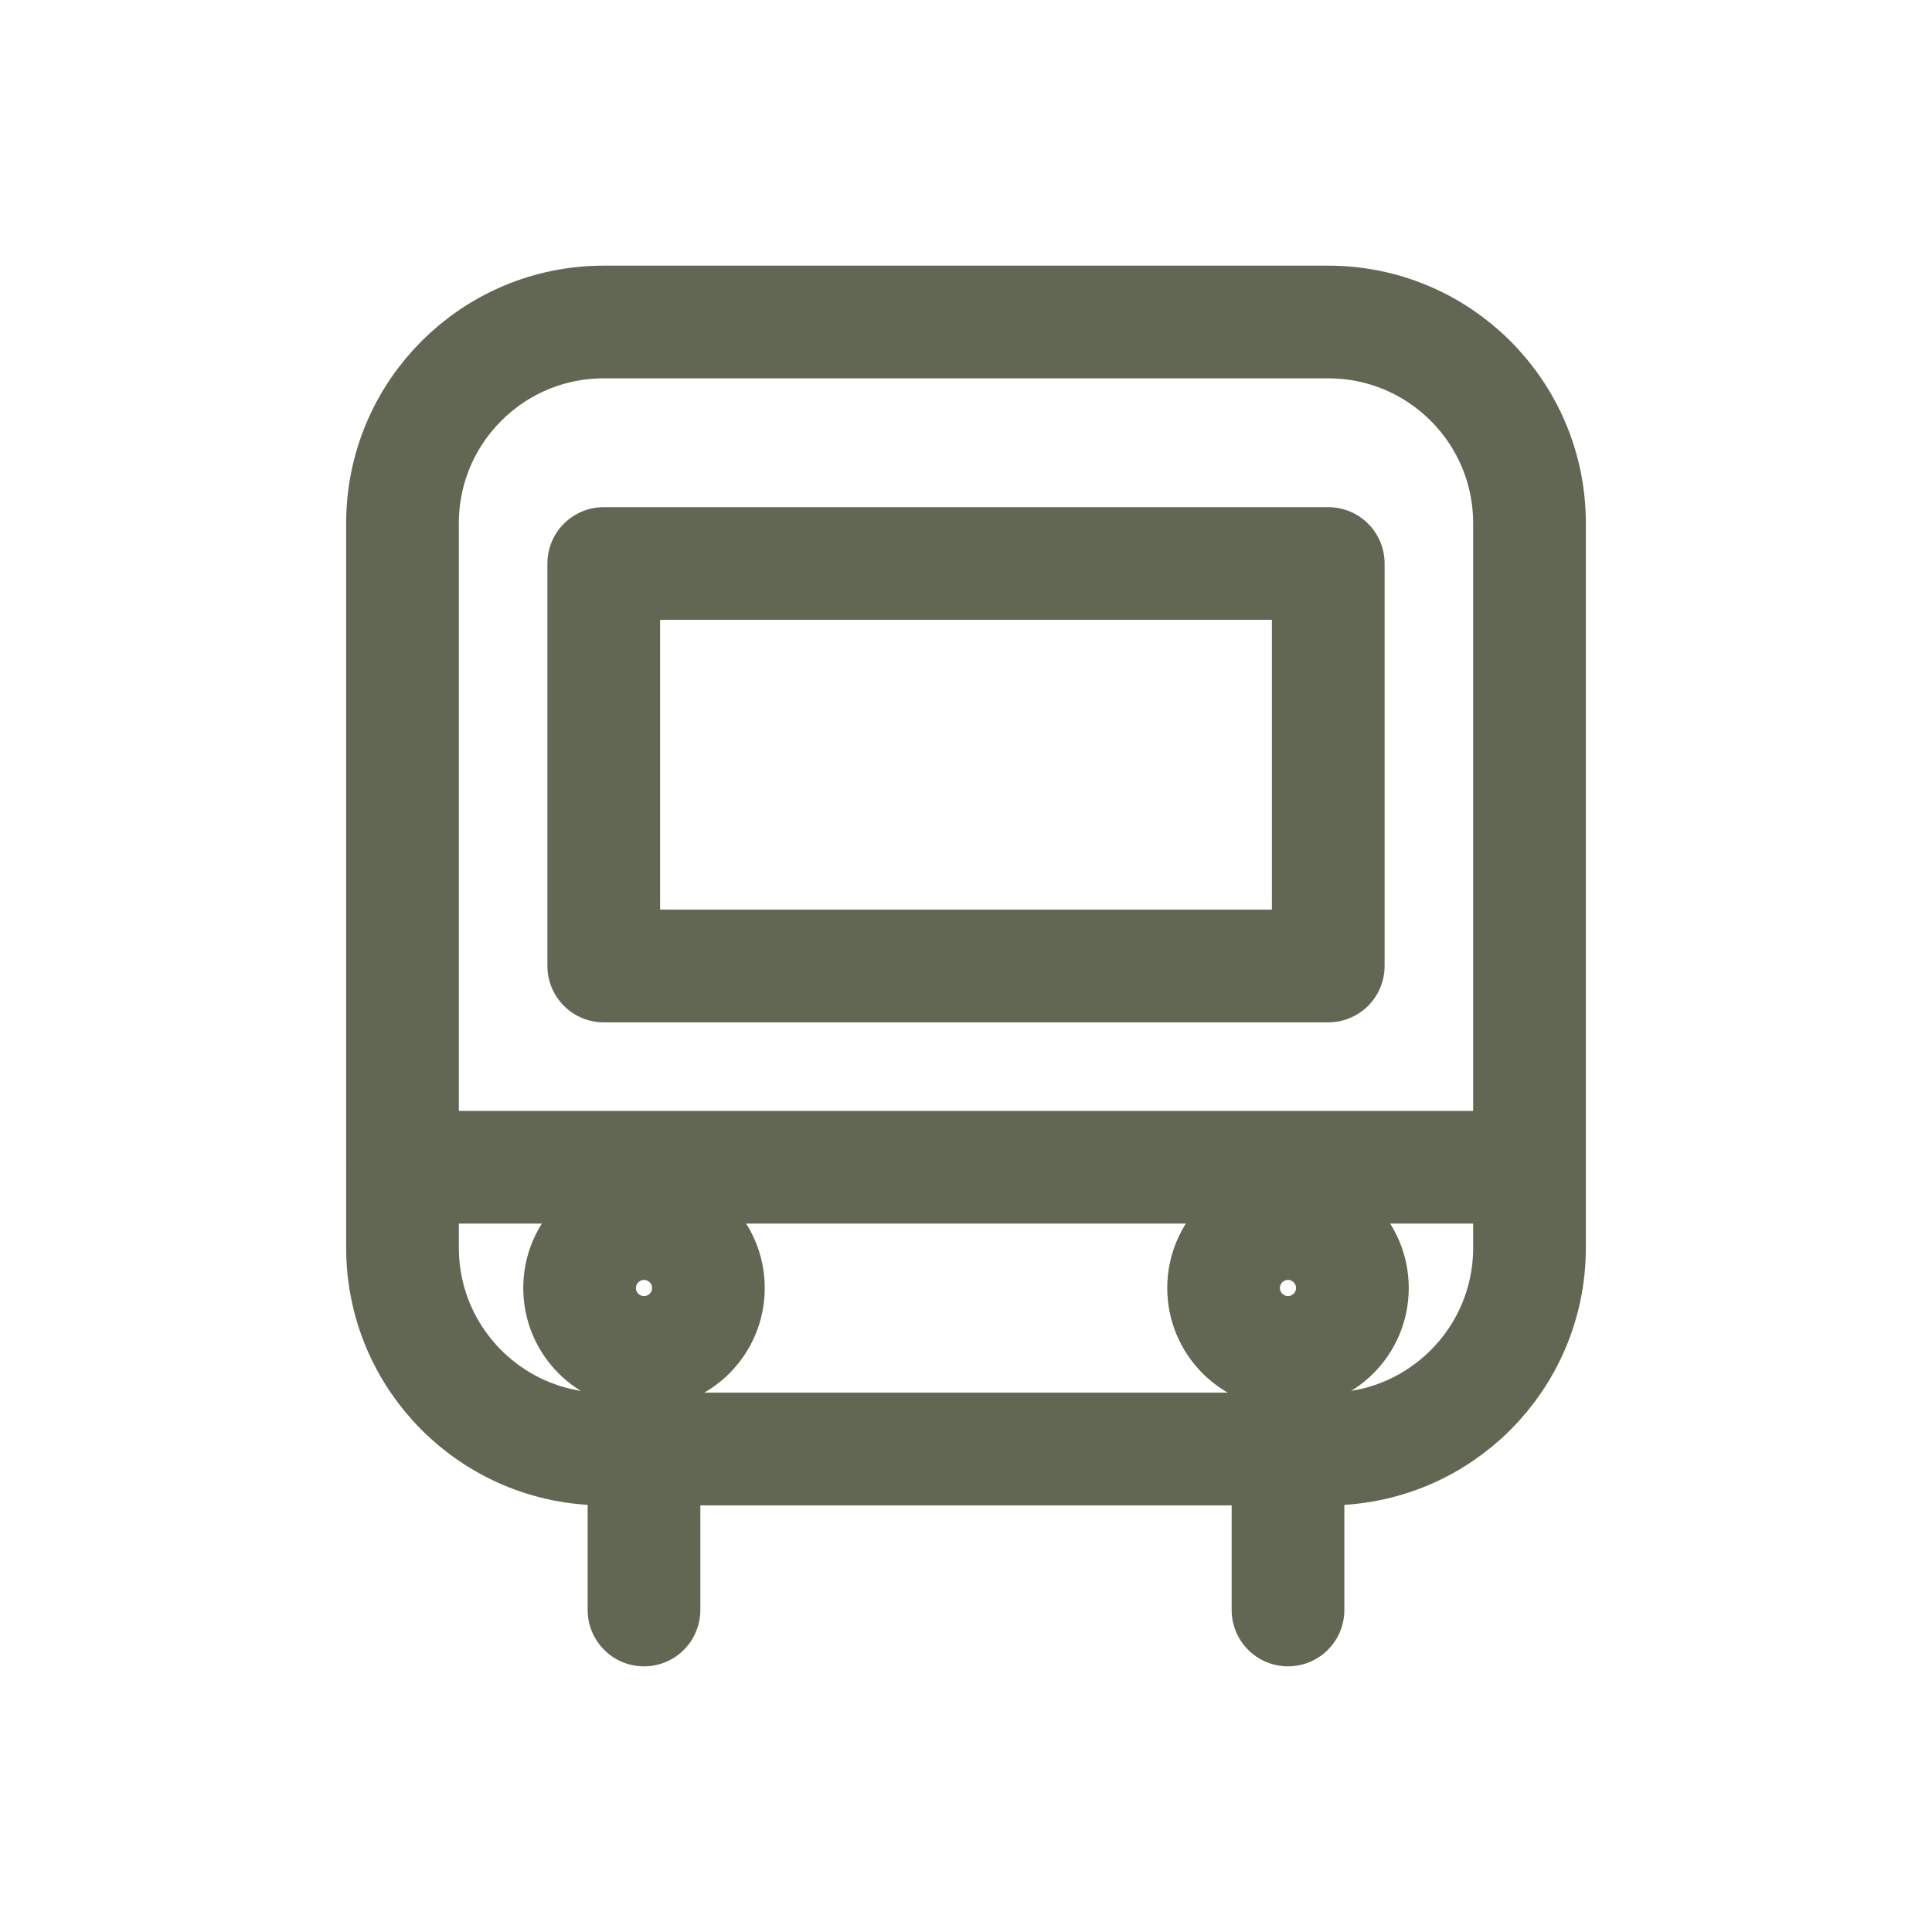
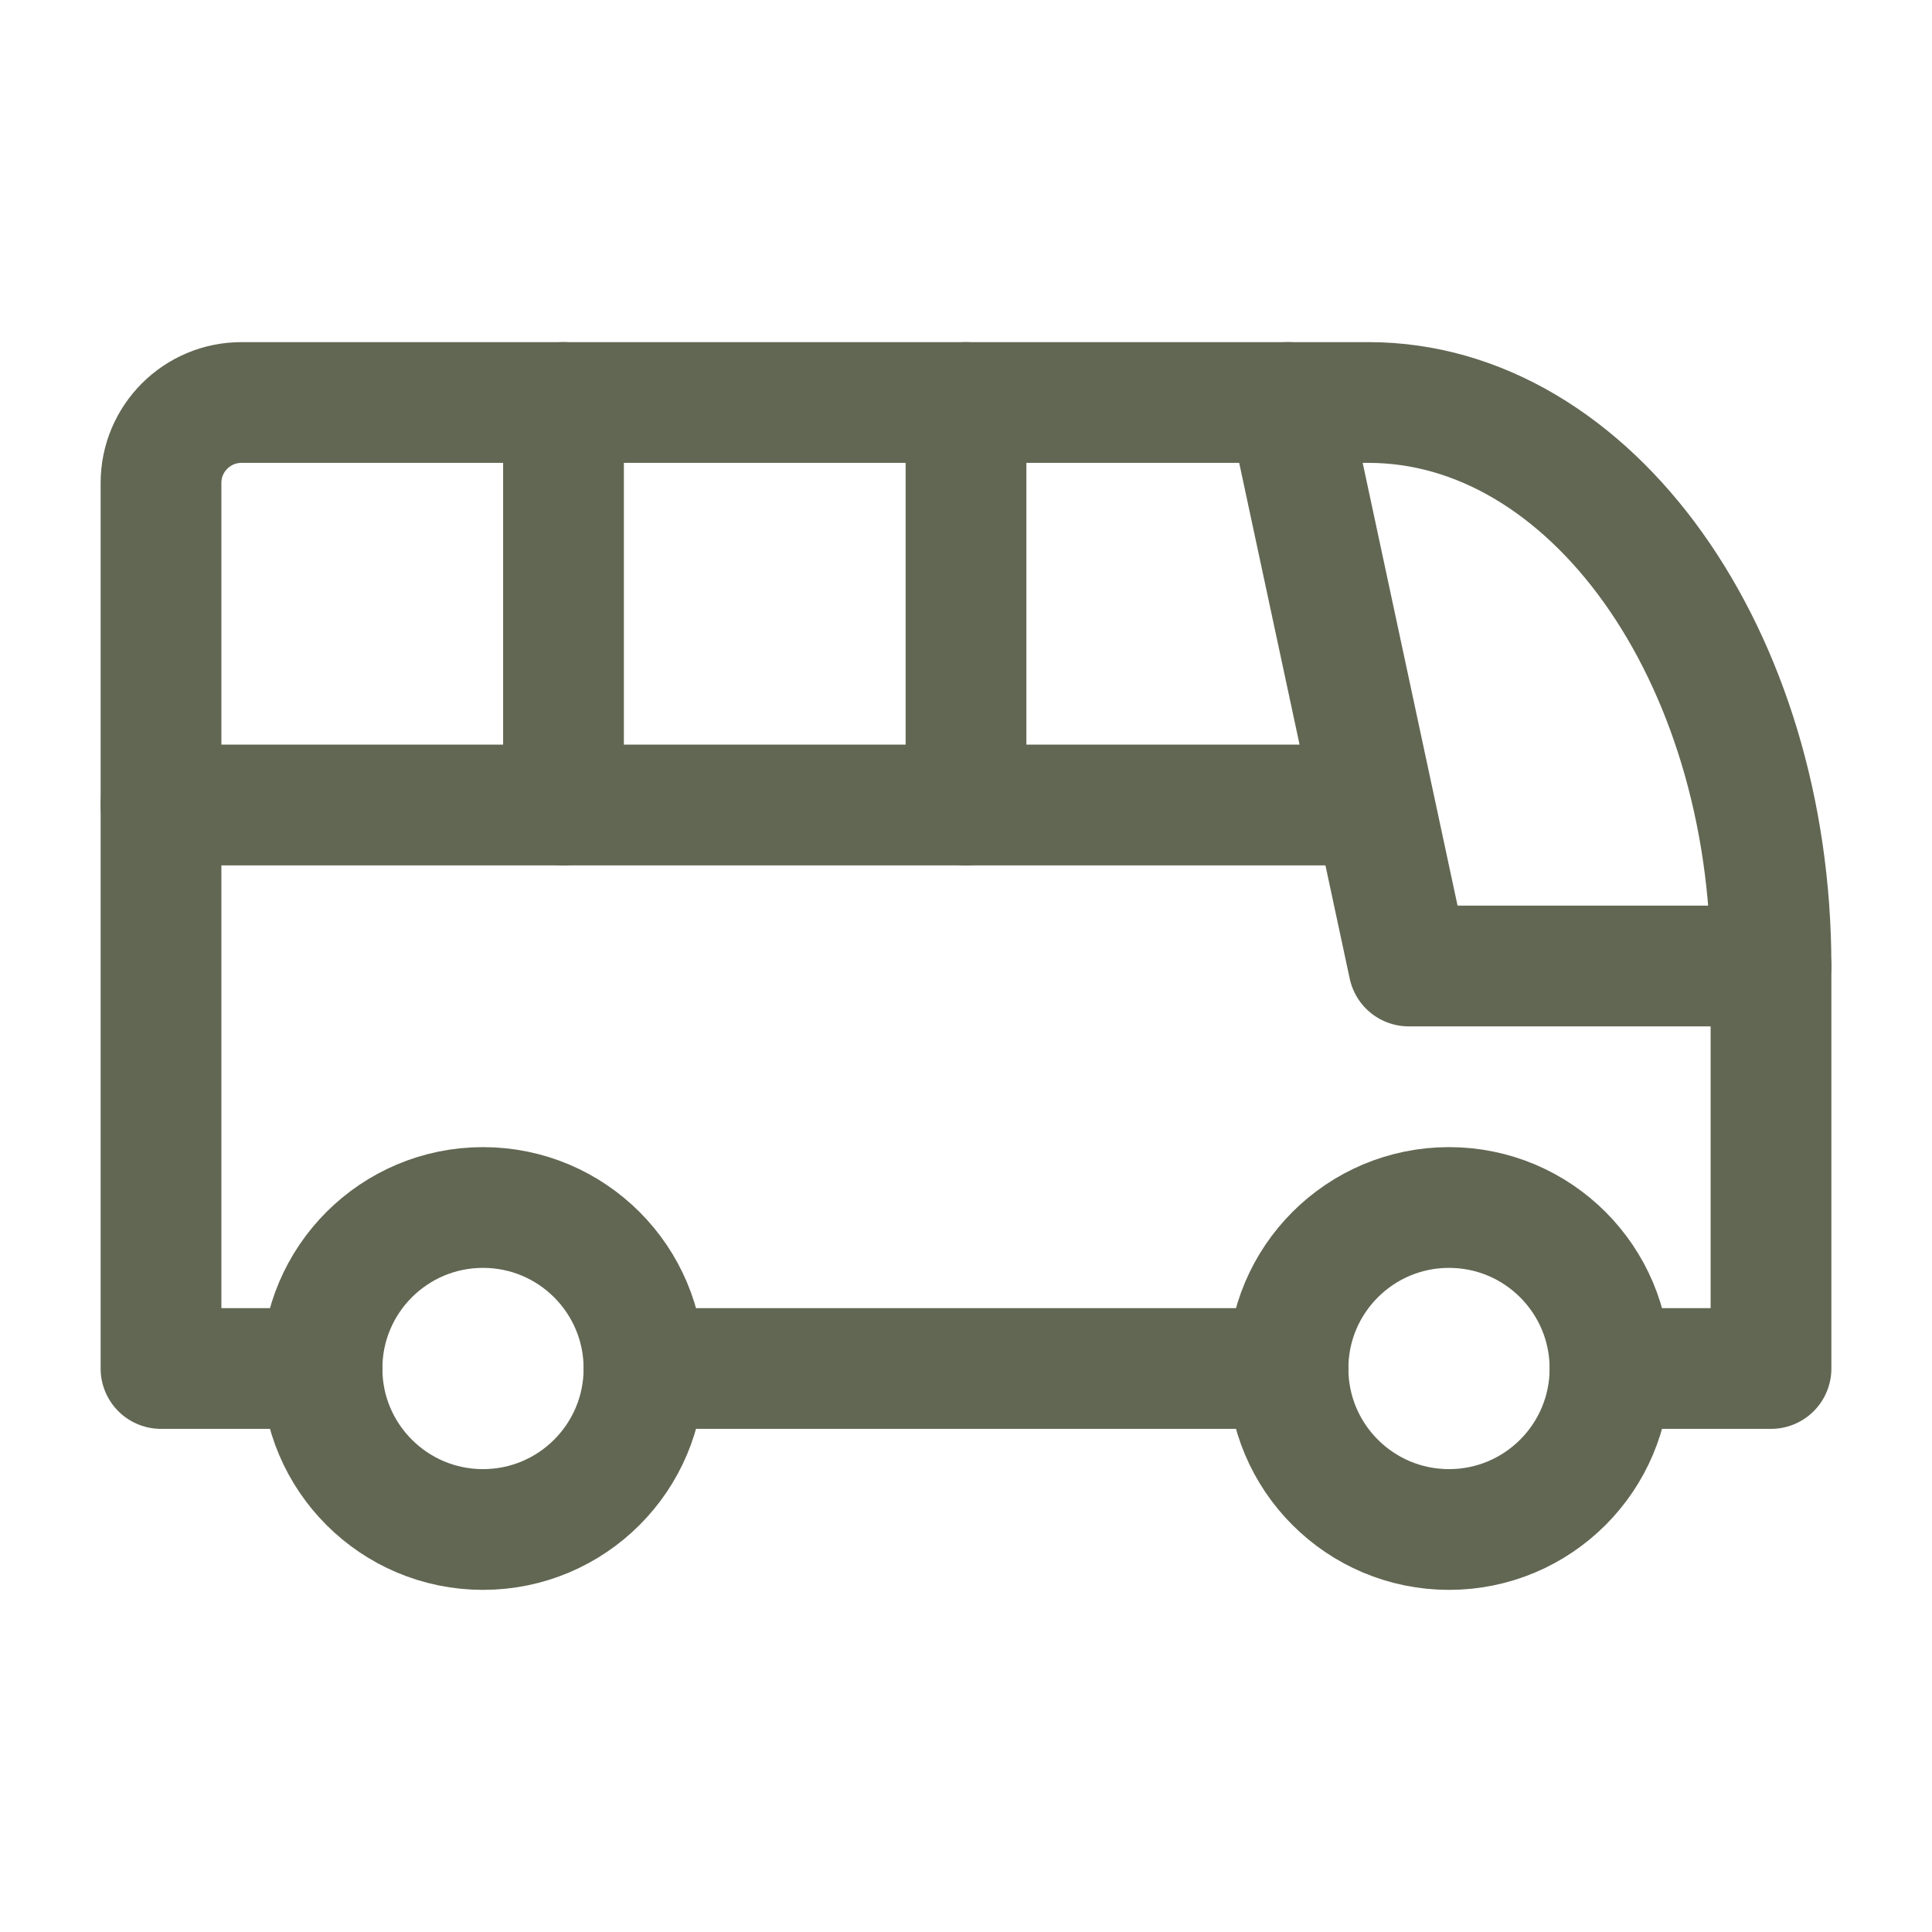
- <svg xmlns="http://www.w3.org/2000/svg" width="24" height="24" viewBox="0 0 24 24" fill="none" stroke="#626753" stroke-width="1.4" stroke-linecap="round" stroke-linejoin="round">
-   <rect x="5" y="4" width="14" height="14" rx="2.5" />
-   <path d="M7.5 7h9v5h-9zM5 14.5h14" />
-   <circle cx="8" cy="16" r=".8" />
-   <circle cx="16" cy="16" r=".8" />
-   <path d="M8 18v2M16 18v2" />
+ <svg xmlns="http://www.w3.org/2000/svg" width="24" height="24" viewBox="0 0 24 24" fill="none" stroke="#626753" stroke-width="1.5" stroke-linecap="round" stroke-linejoin="round">
+   <path d="M4 17a2 2 0 1 0 4 0a2 2 0 1 0 -4 0" />
+   <path d="M16 17a2 2 0 1 0 4 0a2 2 0 1 0 -4 0" />
+   <path d="M4 17h-2v-11a1 1 0 0 1 1 -1h14a5 7 0 0 1 5 7v5h-2m-4 0h-8" />
+   <path d="M16 5l1.5 7l4.5 0" />
+   <path d="M2 10l15 0" />
+   <path d="M7 5l0 5" />
+   <path d="M12 5l0 5" />
</svg>
